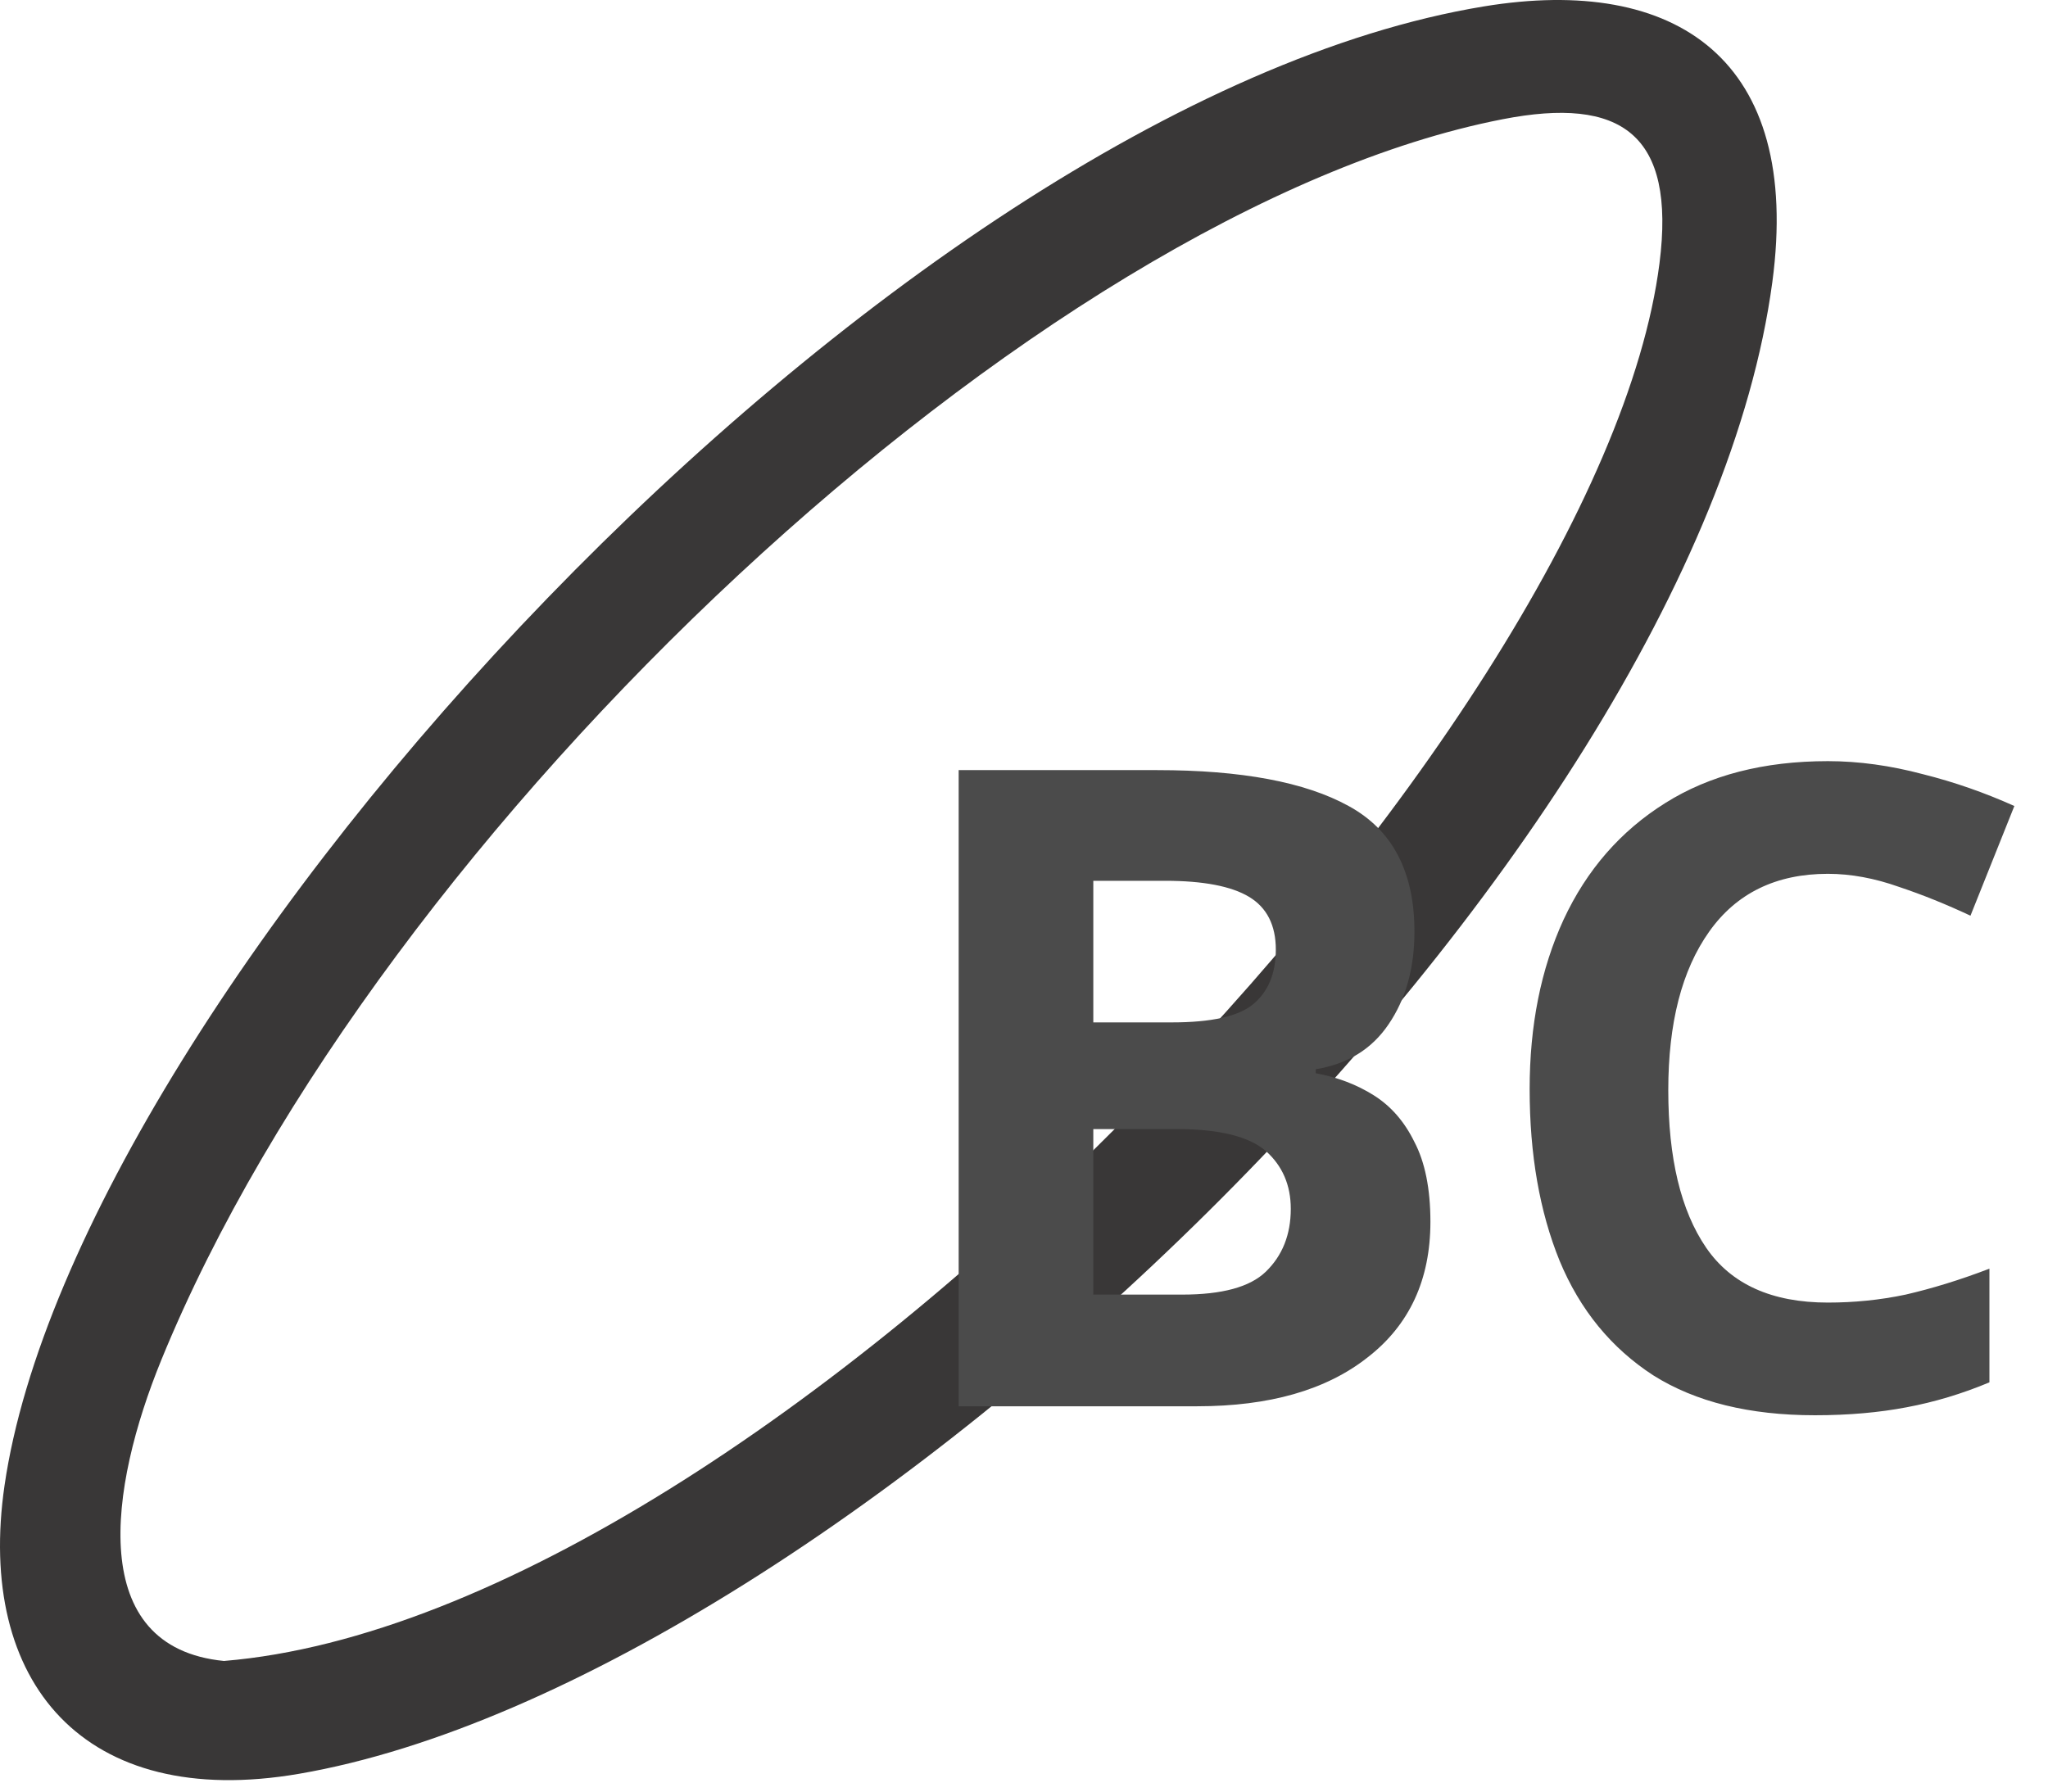
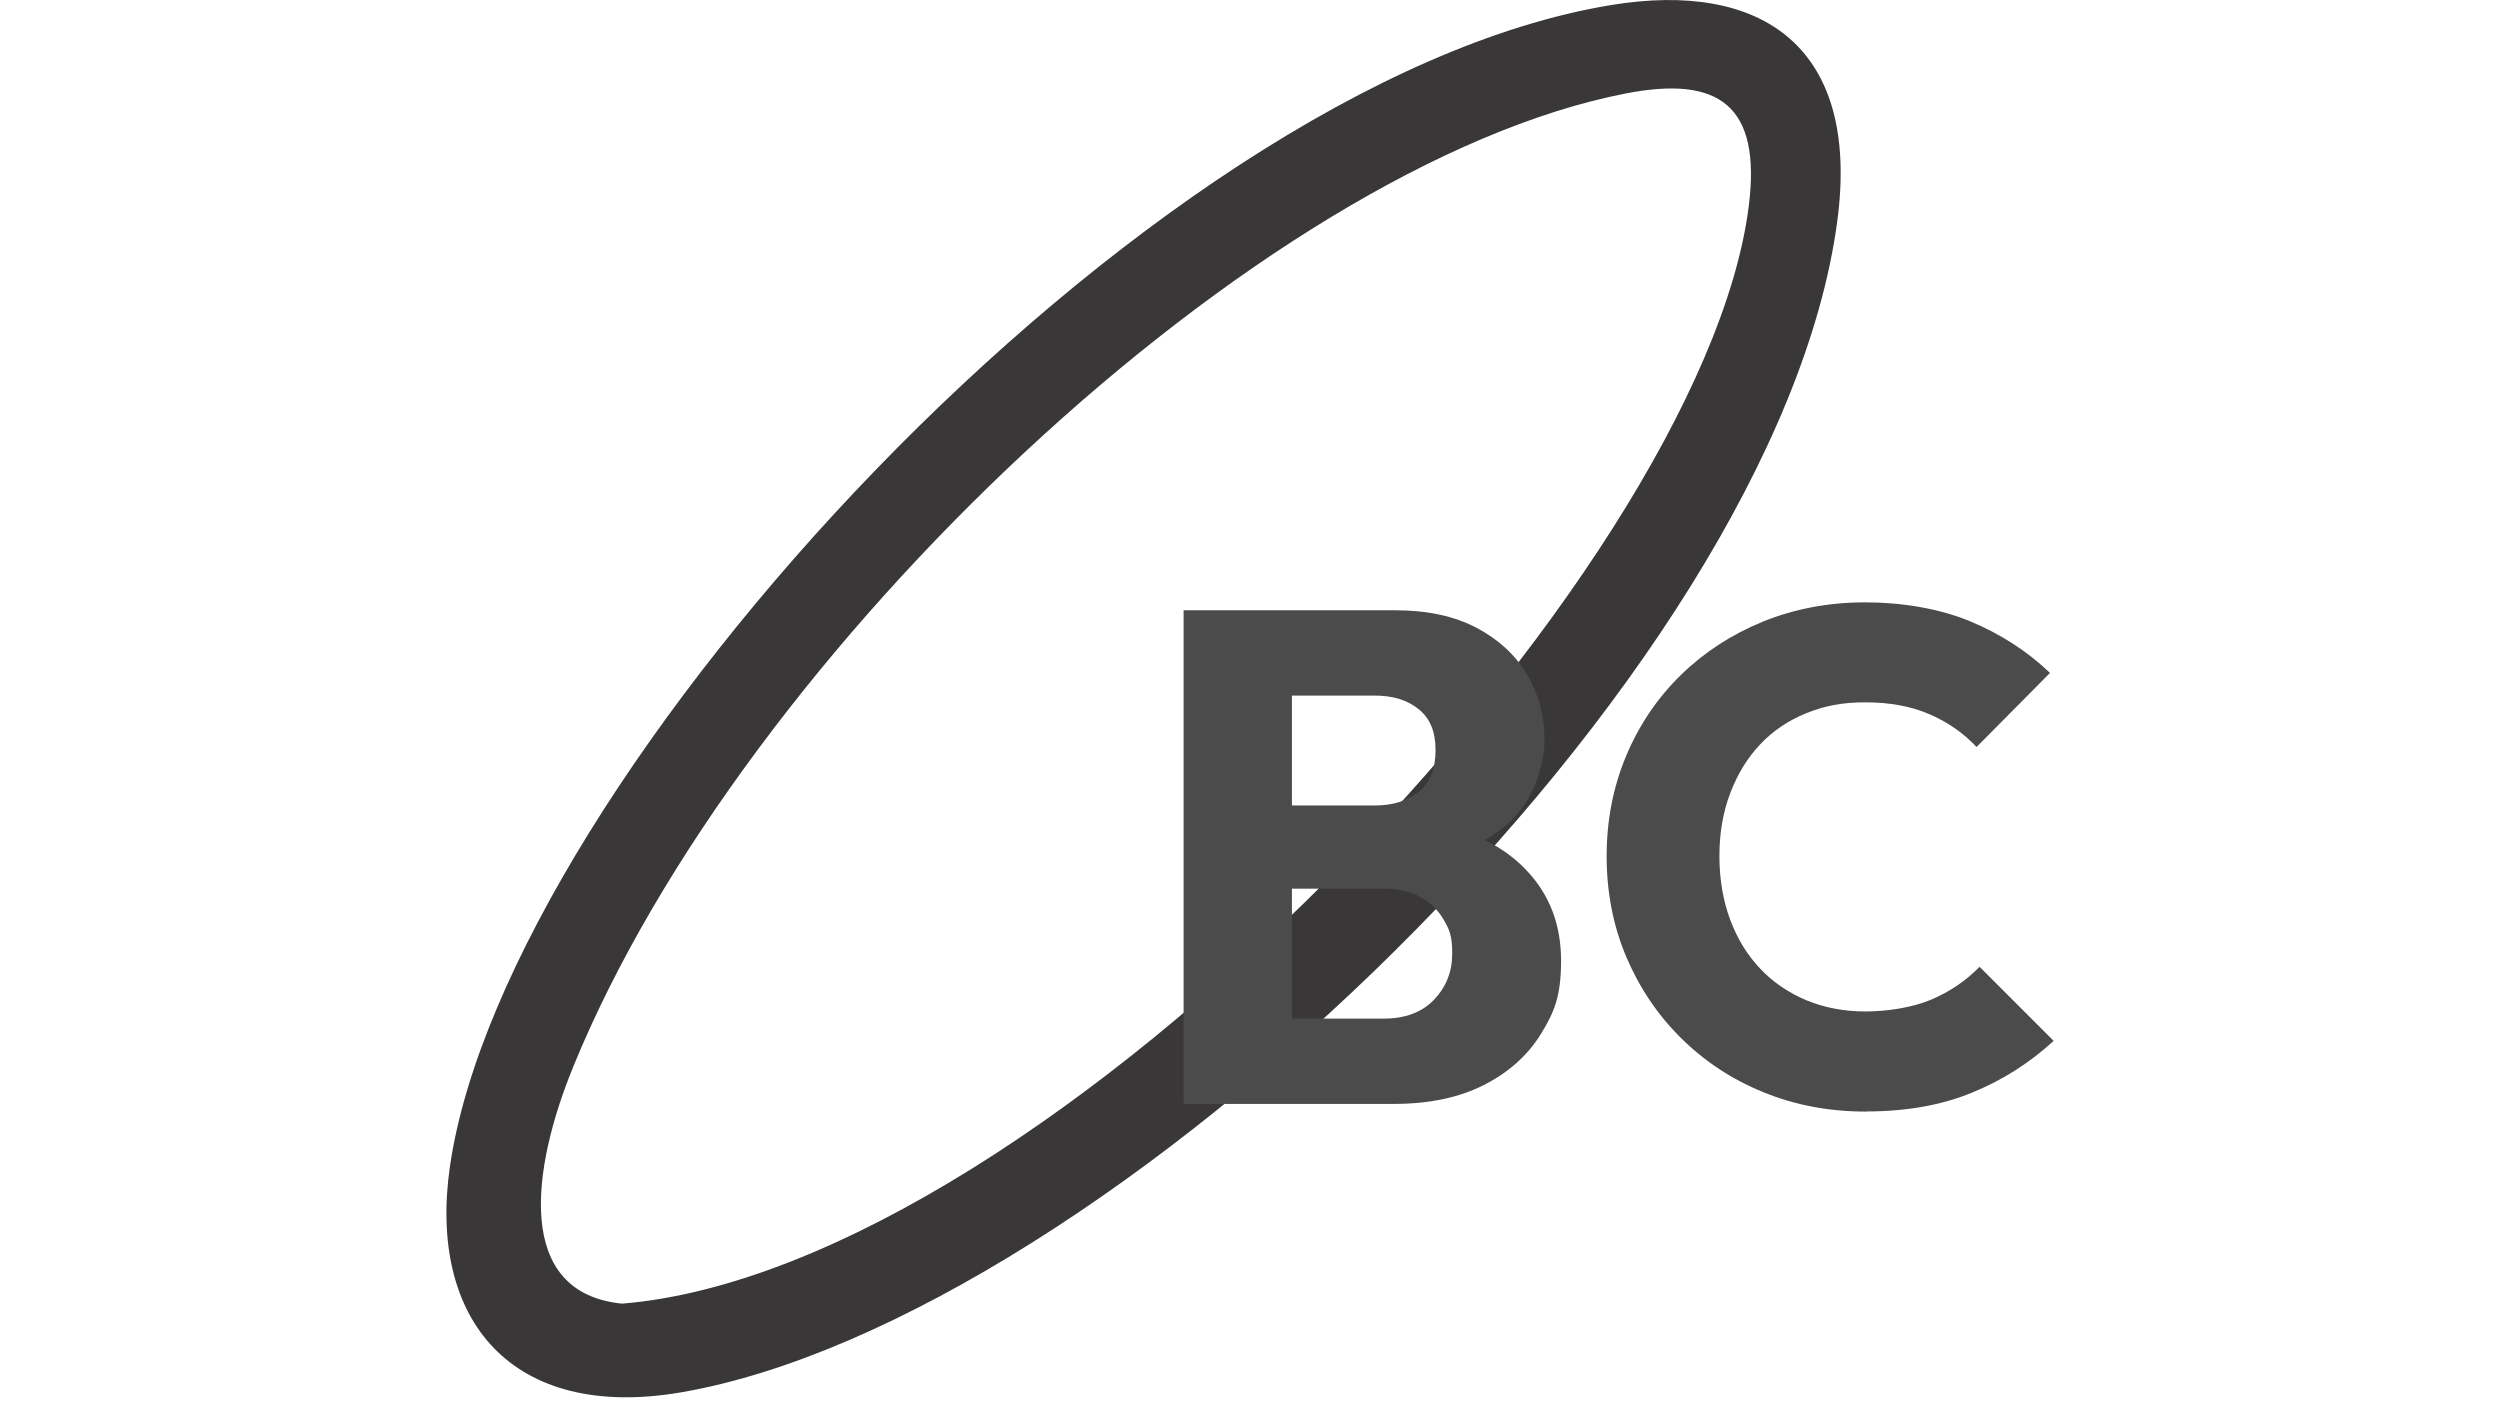
- <svg xmlns="http://www.w3.org/2000/svg" width="100%" height="100%" viewBox="0 0 32 28" version="1.1" xml:space="preserve" style="fill-rule:evenodd;clip-rule:evenodd;stroke-linejoin:round;stroke-miterlimit:2;">
-   <g transform="matrix(1,0,0,1,1.47451e-15,-2.08955)">
-     <g transform="matrix(1.02239,0,0,1.02239,5.31748e-15,-0.358239)">
-       <g transform="matrix(0.0958038,0,0,0.0958038,-13.8222,-36.9792)">
-         <path d="M145,648C140.431,679.421 157.668,699.908 192,694C277.935,679.212 414.544,548.806 427,456C431.77,420.457 411.676,406.956 381,412C285.948,427.631 156.429,569.4 145,648ZM170,628C161.673,648.398 157.97,673.826 180,676C266.592,668.843 399.489,527.684 409,453C411.635,432.308 402.864,426.33 384,430C309.777,444.439 204.562,543.337 170,628Z" style="fill:rgb(57,55,55);" />
-       </g>
-       <g transform="matrix(0.975505,0,0,0.975505,-0.225321,0.478848)">
-         <text x="14px" y="24px" style="font-family:'Outfit-Bold', 'Outfit';font-weight:700;font-size:13.96px;fill:rgb(75,75,75);">BC</text>
+ <svg xmlns="http://www.w3.org/2000/svg" version="1.1" viewBox="0 0 1920 1080">
+   <defs>
+     <style>
+       .cls-1 {
+         isolation: isolate;
+       }
+ 
+       .cls-2 {
+         fill: #393737;
+         fill-rule: evenodd;
+       }
+ 
+       .cls-3 {
+         fill: #4b4b4b;
+       }
+     </style>
+   </defs>
+   <g>
+     <g id="Calque_1">
+       <g>
+         <path class="cls-2" d="M345.6,895.5c-17.3,118.7,47.9,196.1,177.6,173.8,324.7-55.9,840.8-548.5,887.8-899.2,18-134.3-57.9-185.3-173.8-166.2C878.1,62.9,388.8,598.5,345.6,895.5ZM440,819.9c-31.5,77.1-45.4,173.1,37.8,181.3,327.1-27,829.2-560.3,865.2-842.5,10-78.2-23.2-100.8-94.5-86.9-280.4,54.6-677.9,428.2-808.5,748Z" />
+         <g class="cls-1">
+           <path class="cls-3" d="M909,847.8v-379.1h83.2v379.1h-83.2ZM973.5,847.8v-65.5h89.1c16.5,0,29.4-4.8,38.7-14.5,9.3-9.7,14-21.5,14-35.4s-2.1-18.3-6.4-25.8c-4.3-7.5-10.3-13.4-18-17.7-7.7-4.3-17.1-6.4-28.2-6.4h-89.1v-63.9h82.2c14,0,25.2-3.5,33.8-10.5,8.6-7,12.9-17.6,12.9-32s-4.3-24.4-12.9-31.4c-8.6-7-19.9-10.5-33.8-10.5h-82.2v-65.5h98.3c24.3,0,45,4.5,62,13.4,17,9,30,20.9,38.9,36,8.9,15,13.4,31.7,13.4,49.9s-7.5,43-22.6,59.1c-15,16.1-37.2,27.2-66.6,33.3l2.1-28.5c31.9,6.1,56.5,18.4,73.8,37.1,17.4,18.6,26,41.5,26,68.7s-5.1,39.5-15.3,56.1c-10.2,16.6-24.9,29.8-44,39.5-19.2,9.7-42.2,14.5-69,14.5h-97.2Z" />
+           <path class="cls-3" d="M1433.2,853.7c-28.3,0-54.5-4.9-78.7-14.8-24.2-9.8-45.3-23.7-63.4-41.6-18.1-17.9-32.1-38.8-42.2-62.6-10-23.8-15-49.5-15-77.1s5-53.2,15-77.1c10-23.8,24-44.5,41.9-62,17.9-17.5,38.9-31.2,63.1-41.1,24.2-9.8,50.4-14.8,78.7-14.8s56.8,4.8,80.3,14.5c23.4,9.7,43.9,22.9,61.5,39.7l-56.4,56.9c-10-10.7-22.1-19.1-36.2-25.2-14.1-6.1-30.5-9.1-49.1-9.1s-31.6,2.8-45.4,8.3c-13.8,5.6-25.6,13.5-35.4,23.9-9.9,10.4-17.5,22.9-23.1,37.6-5.6,14.7-8.3,30.8-8.3,48.3s2.8,34.2,8.3,48.9c5.5,14.7,13.2,27.2,23.1,37.6,9.8,10.4,21.7,18.4,35.4,24.2,13.8,5.7,28.9,8.6,45.4,8.6s36.2-3,50.5-9.1c14.3-6.1,26.7-14.5,37.1-25.2l56.9,56.9c-18.3,16.8-39.1,30.1-62.6,39.7-23.5,9.7-50.6,14.5-81.4,14.5Z" />
+         </g>
      </g>
    </g>
  </g>
</svg>
